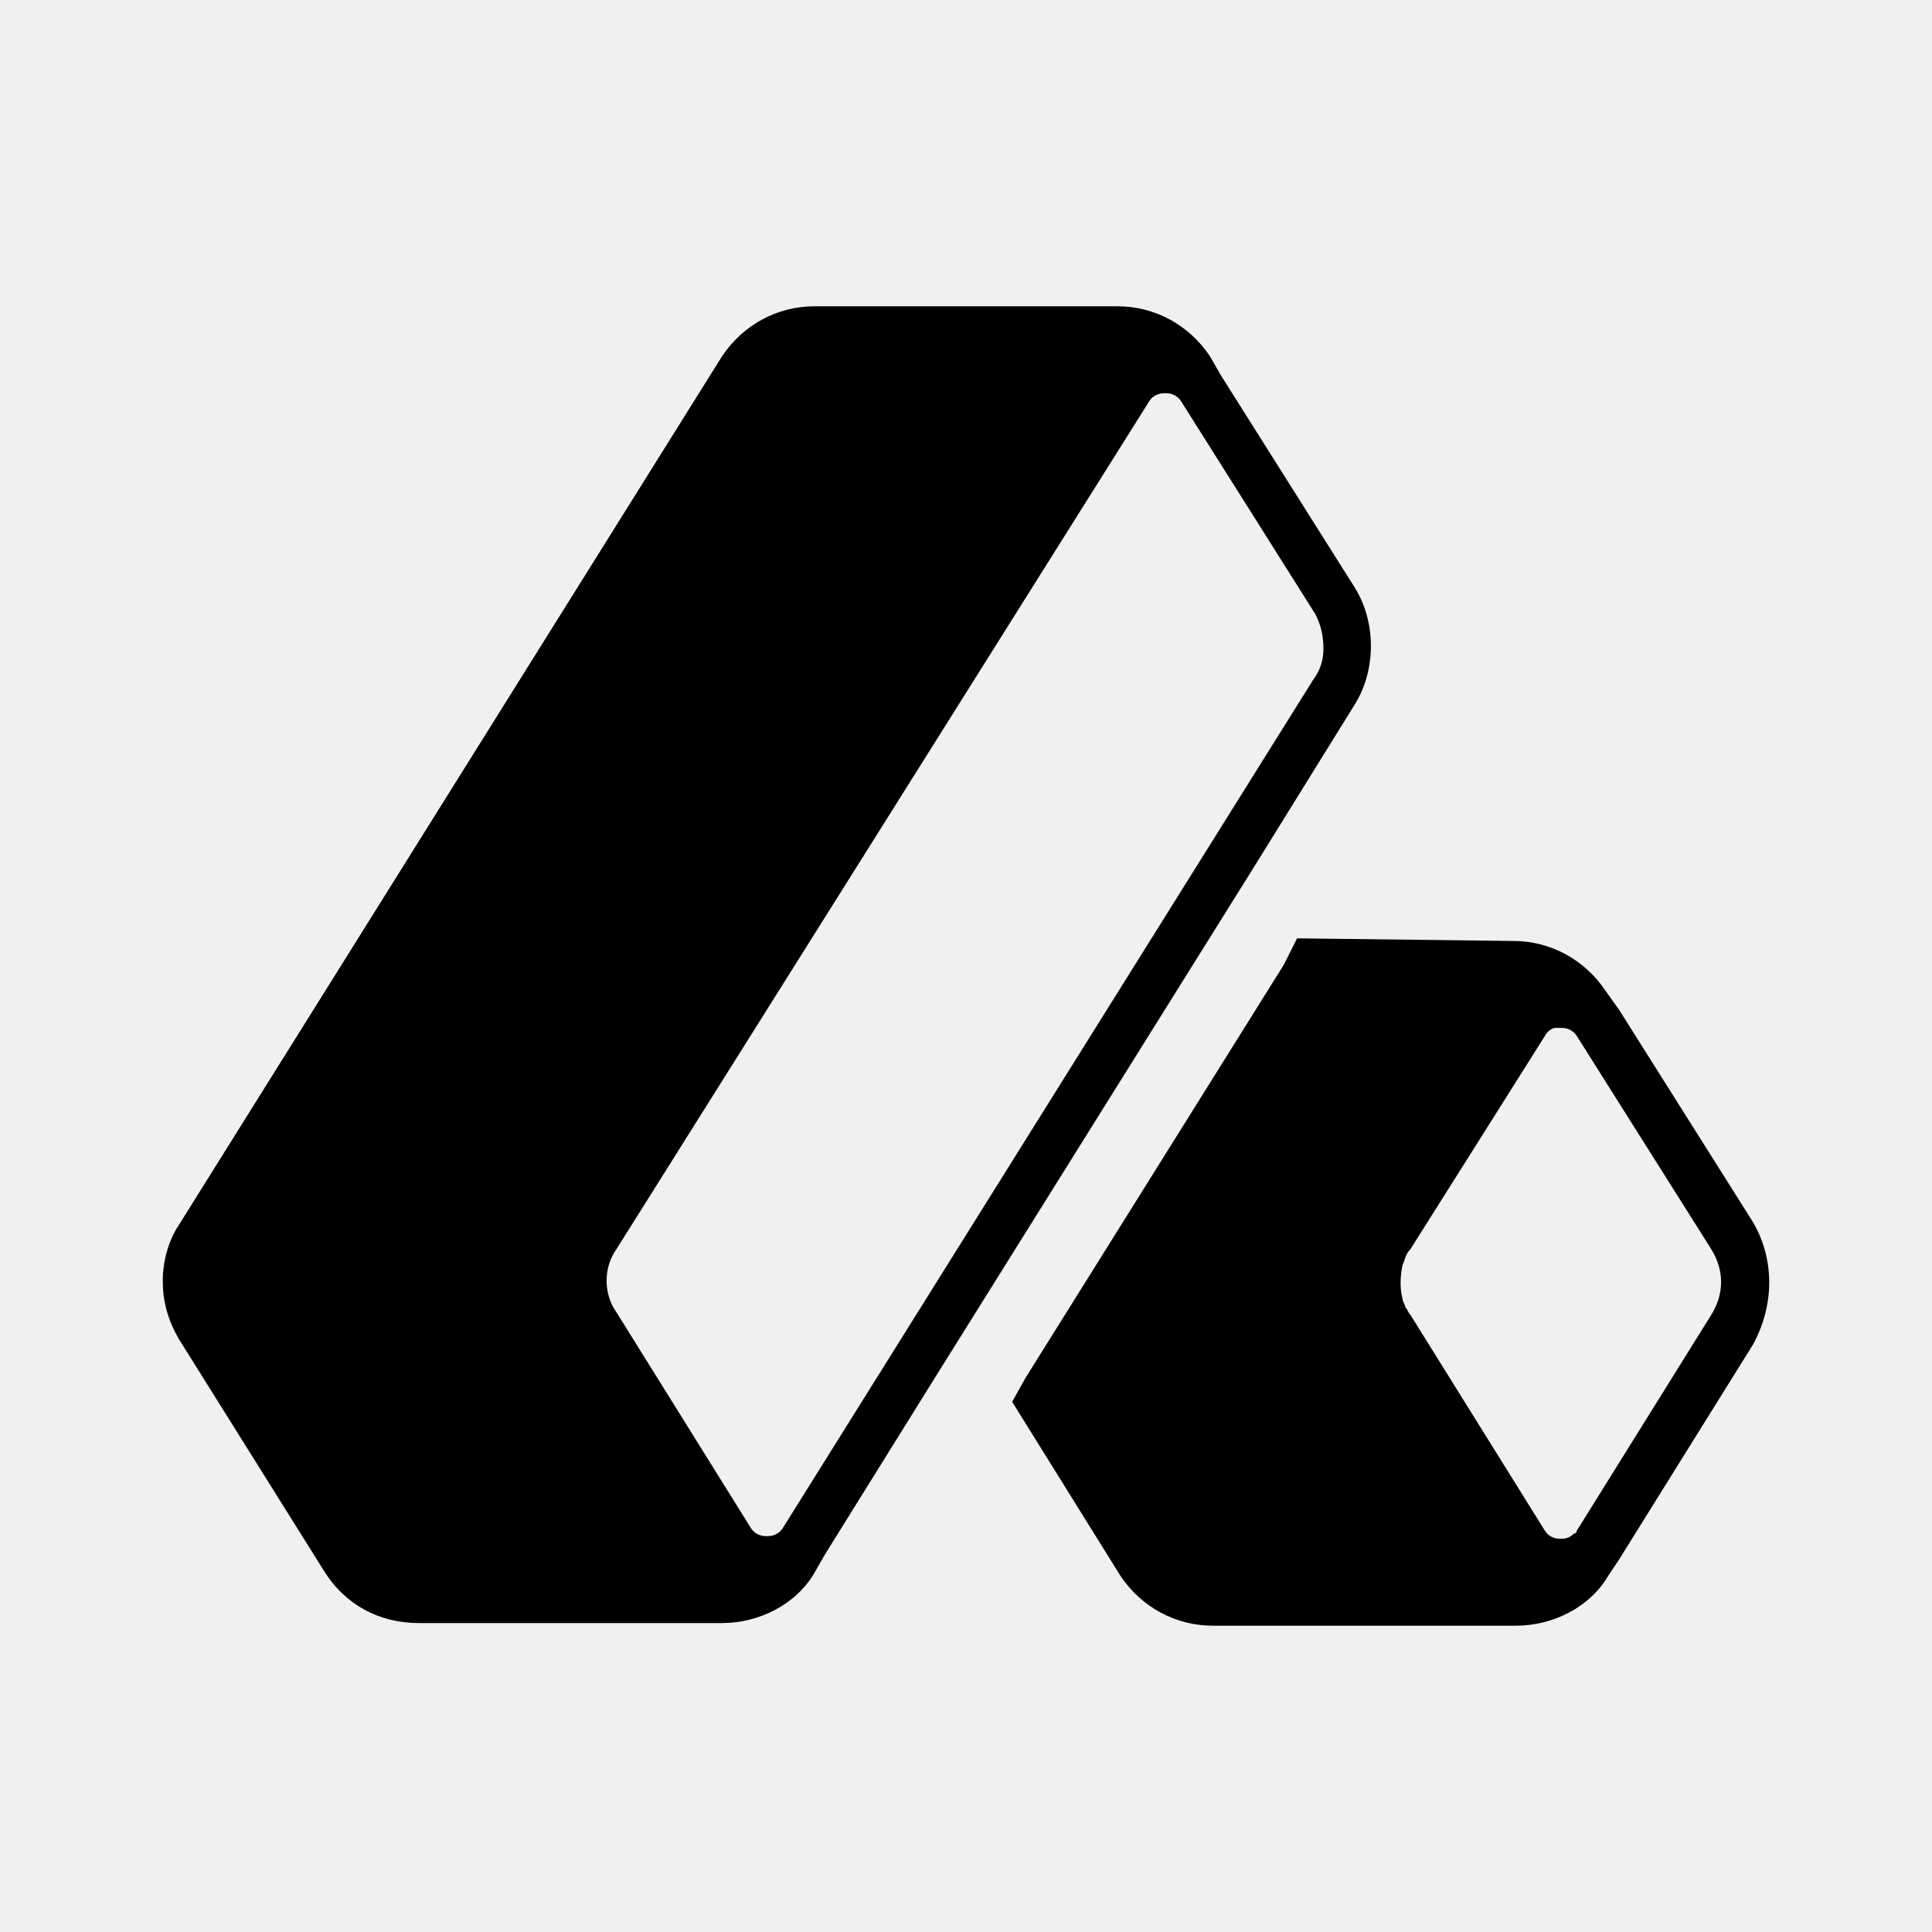
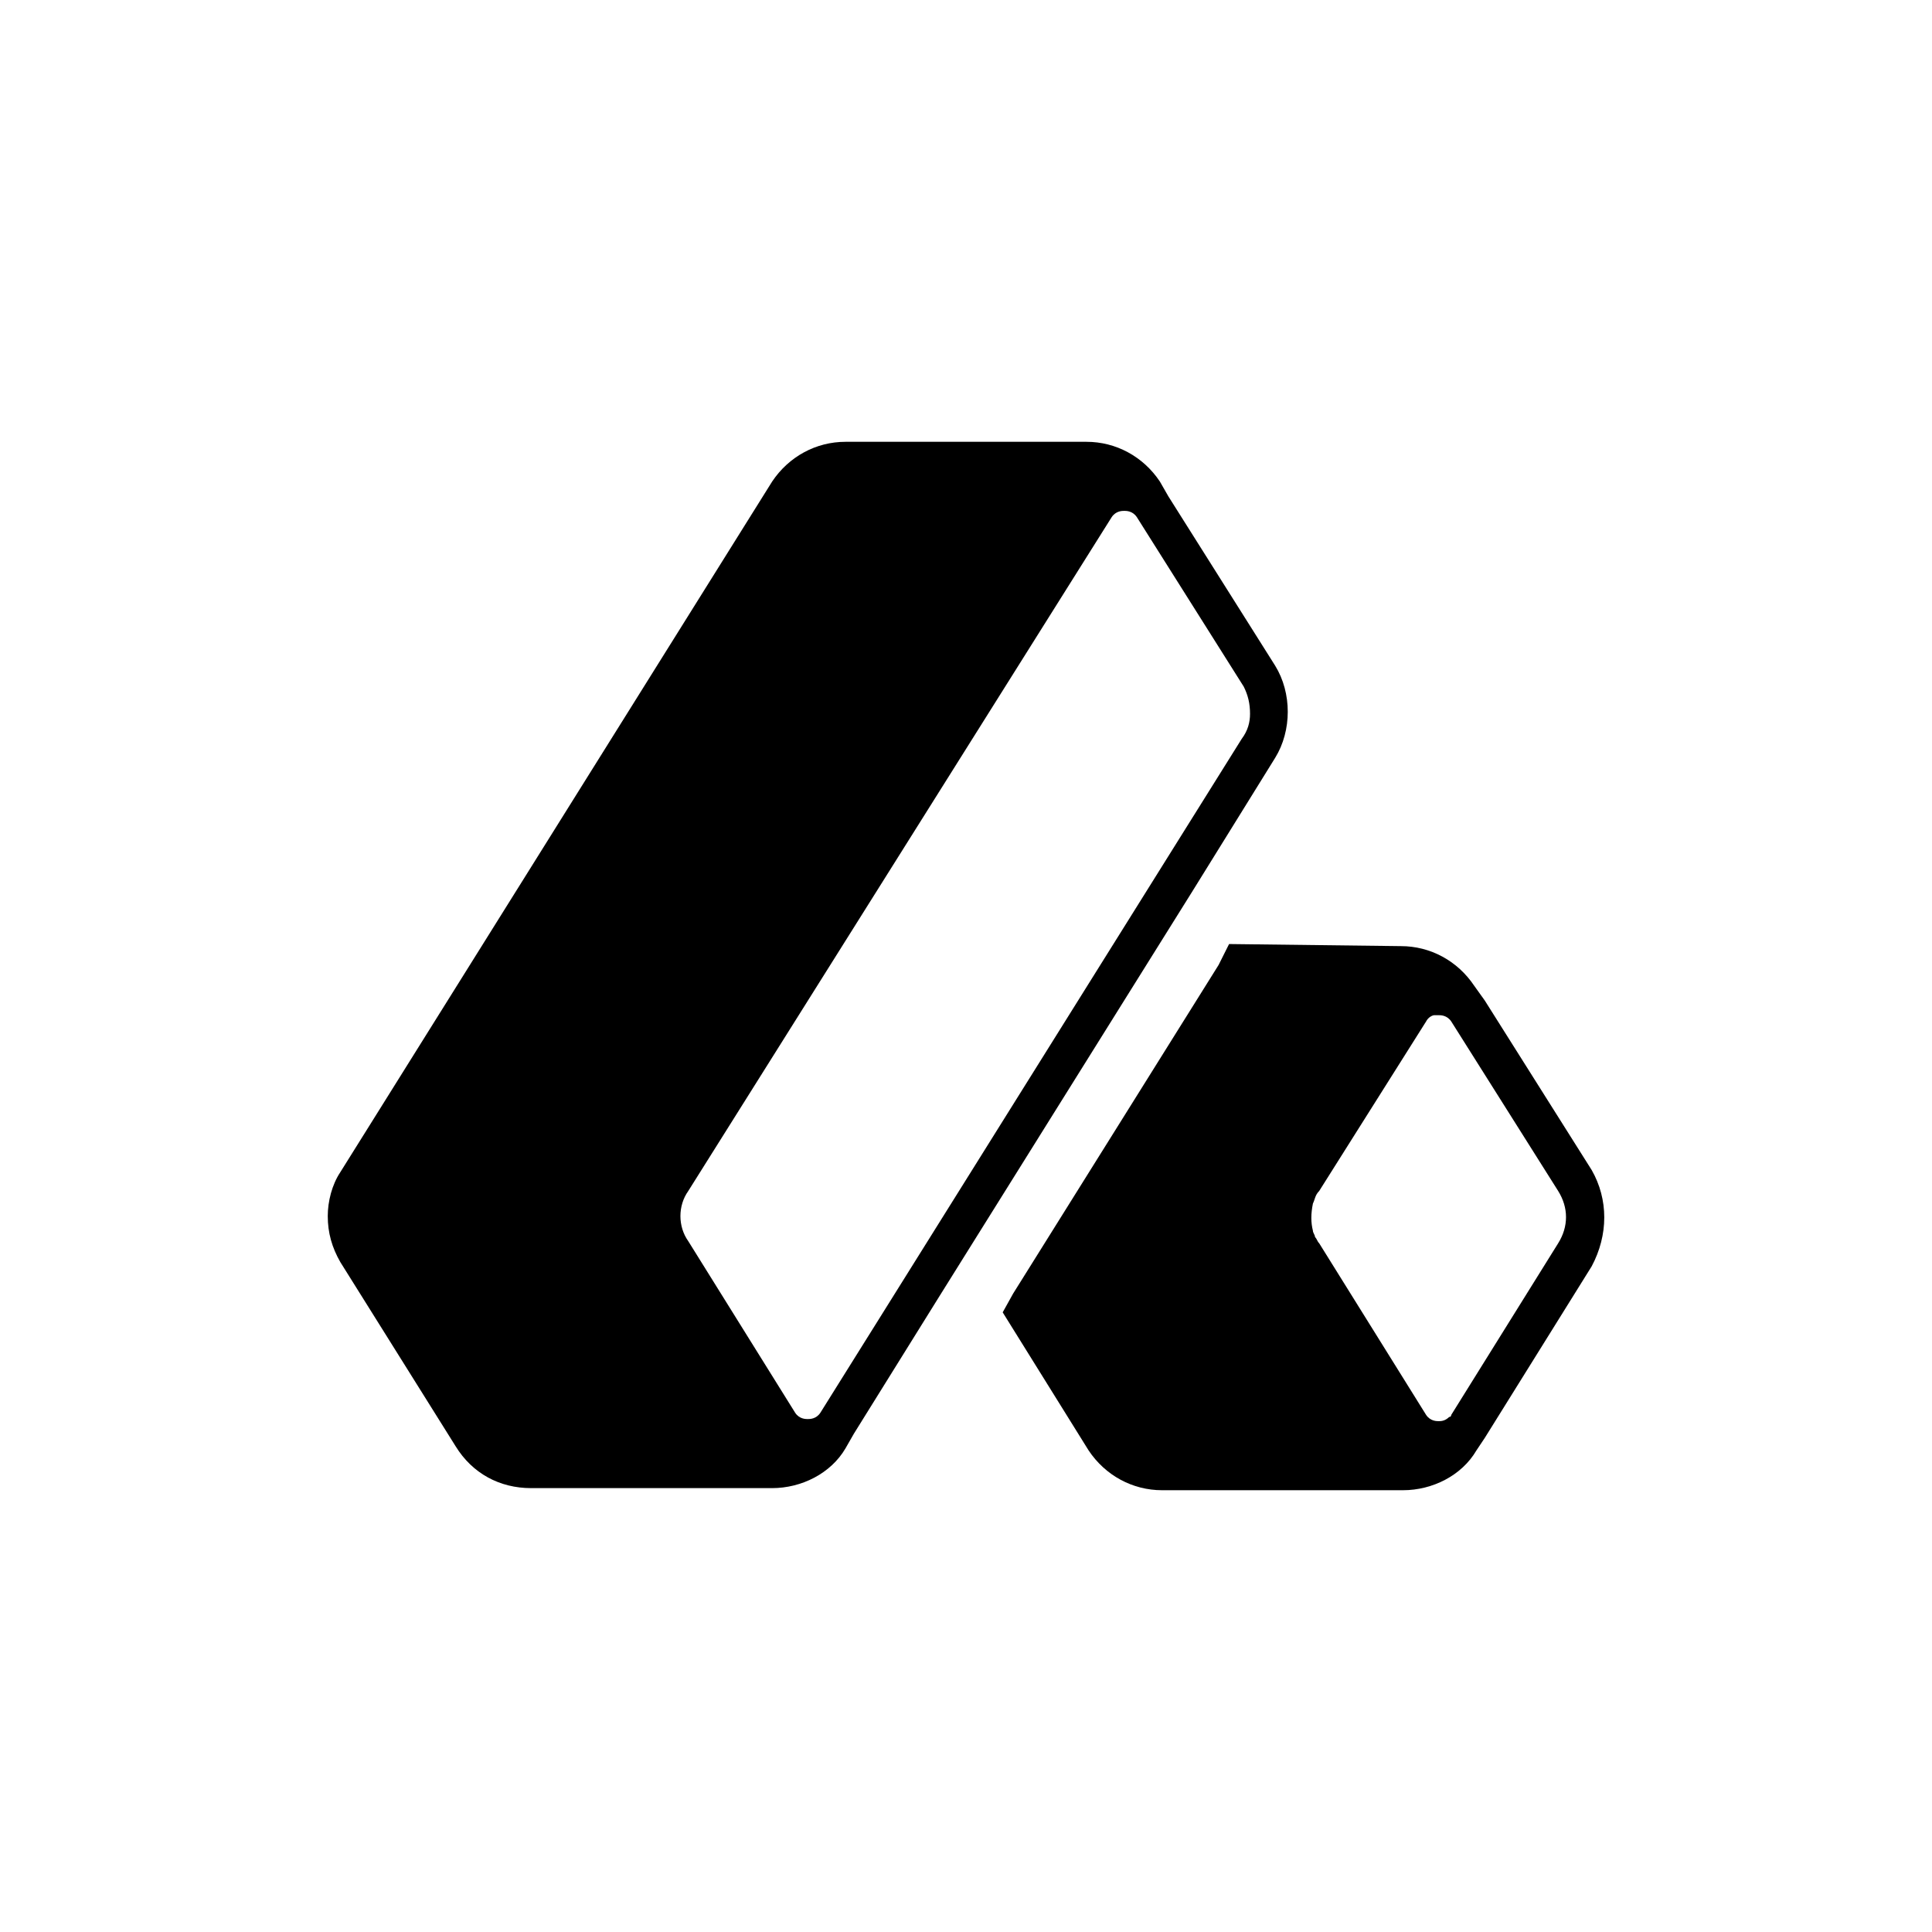
- <svg xmlns="http://www.w3.org/2000/svg" width="520" height="520" viewBox="-43.81 -82.44 520 520" fill="none">
+ <svg xmlns="http://www.w3.org/2000/svg" width="560" height="560" viewBox="-111.02 -149.65 654.41 654.41" fill="none">
+   <rect x="-111.02" y="-149.65" width="654.41" height="654.41" fill="white" />
  <path d="M428.119 246.669L391.91 189.255L388.36 184.293C382.681 175.787 373.451 170.825 363.511 170.825L305.293 170.116L301.743 177.205L232.164 288.489L228.614 294.869L257.724 341.651C263.404 350.156 272.633 355.118 282.573 355.118H364.221C374.161 355.118 384.101 350.156 389.07 341.651L391.91 337.398L428.119 279.275C433.799 268.642 433.799 256.592 428.119 246.669ZM416.76 271.478L380.551 329.601C380.551 329.601 380.551 330.309 379.841 330.309C378.421 331.727 377.001 331.727 376.291 331.727C375.581 331.727 373.451 331.727 372.031 329.601L335.822 271.478C335.112 270.769 335.112 270.06 334.402 269.351C334.402 268.642 333.692 267.933 333.692 267.225C332.982 264.389 332.982 261.554 333.692 258.01C334.402 256.592 334.402 255.175 335.822 253.757L372.031 196.343C372.741 194.925 374.161 194.216 374.871 194.216C375.581 194.216 375.581 194.216 375.581 194.216C375.581 194.216 375.581 194.216 376.291 194.216C377.001 194.216 379.131 194.216 380.551 196.343L416.76 253.757C420.31 259.428 420.31 265.807 416.76 271.478Z" fill="black" />
  <path d="M320.912 107.032C326.592 97.817 326.592 85.058 320.912 75.844L284.703 18.429L281.863 13.468C276.183 4.962 266.953 0 257.014 0H175.366C165.426 0 156.196 4.962 150.516 13.468L4.26 247.378C1.42 251.631 0 257.301 0 262.263C0 267.933 1.42 272.895 4.26 277.857L43.309 340.233C48.989 349.448 58.219 354.409 68.868 354.409H150.516C160.456 354.409 170.396 349.448 175.366 340.942L178.206 335.98L207.315 289.198L293.223 151.687L320.912 107.032ZM312.392 92.146C312.392 94.982 311.682 97.817 309.552 100.652L166.846 328.892C165.426 331.018 163.296 331.018 162.586 331.018C161.876 331.018 159.746 331.018 158.326 328.892L122.117 270.769C118.567 265.807 118.567 258.719 122.117 253.757L265.533 25.517C266.953 23.391 269.083 23.391 269.793 23.391C270.503 23.391 272.633 23.391 274.053 25.517L310.262 82.932C311.682 85.767 312.392 88.602 312.392 92.146Z" fill="black" />
</svg>
